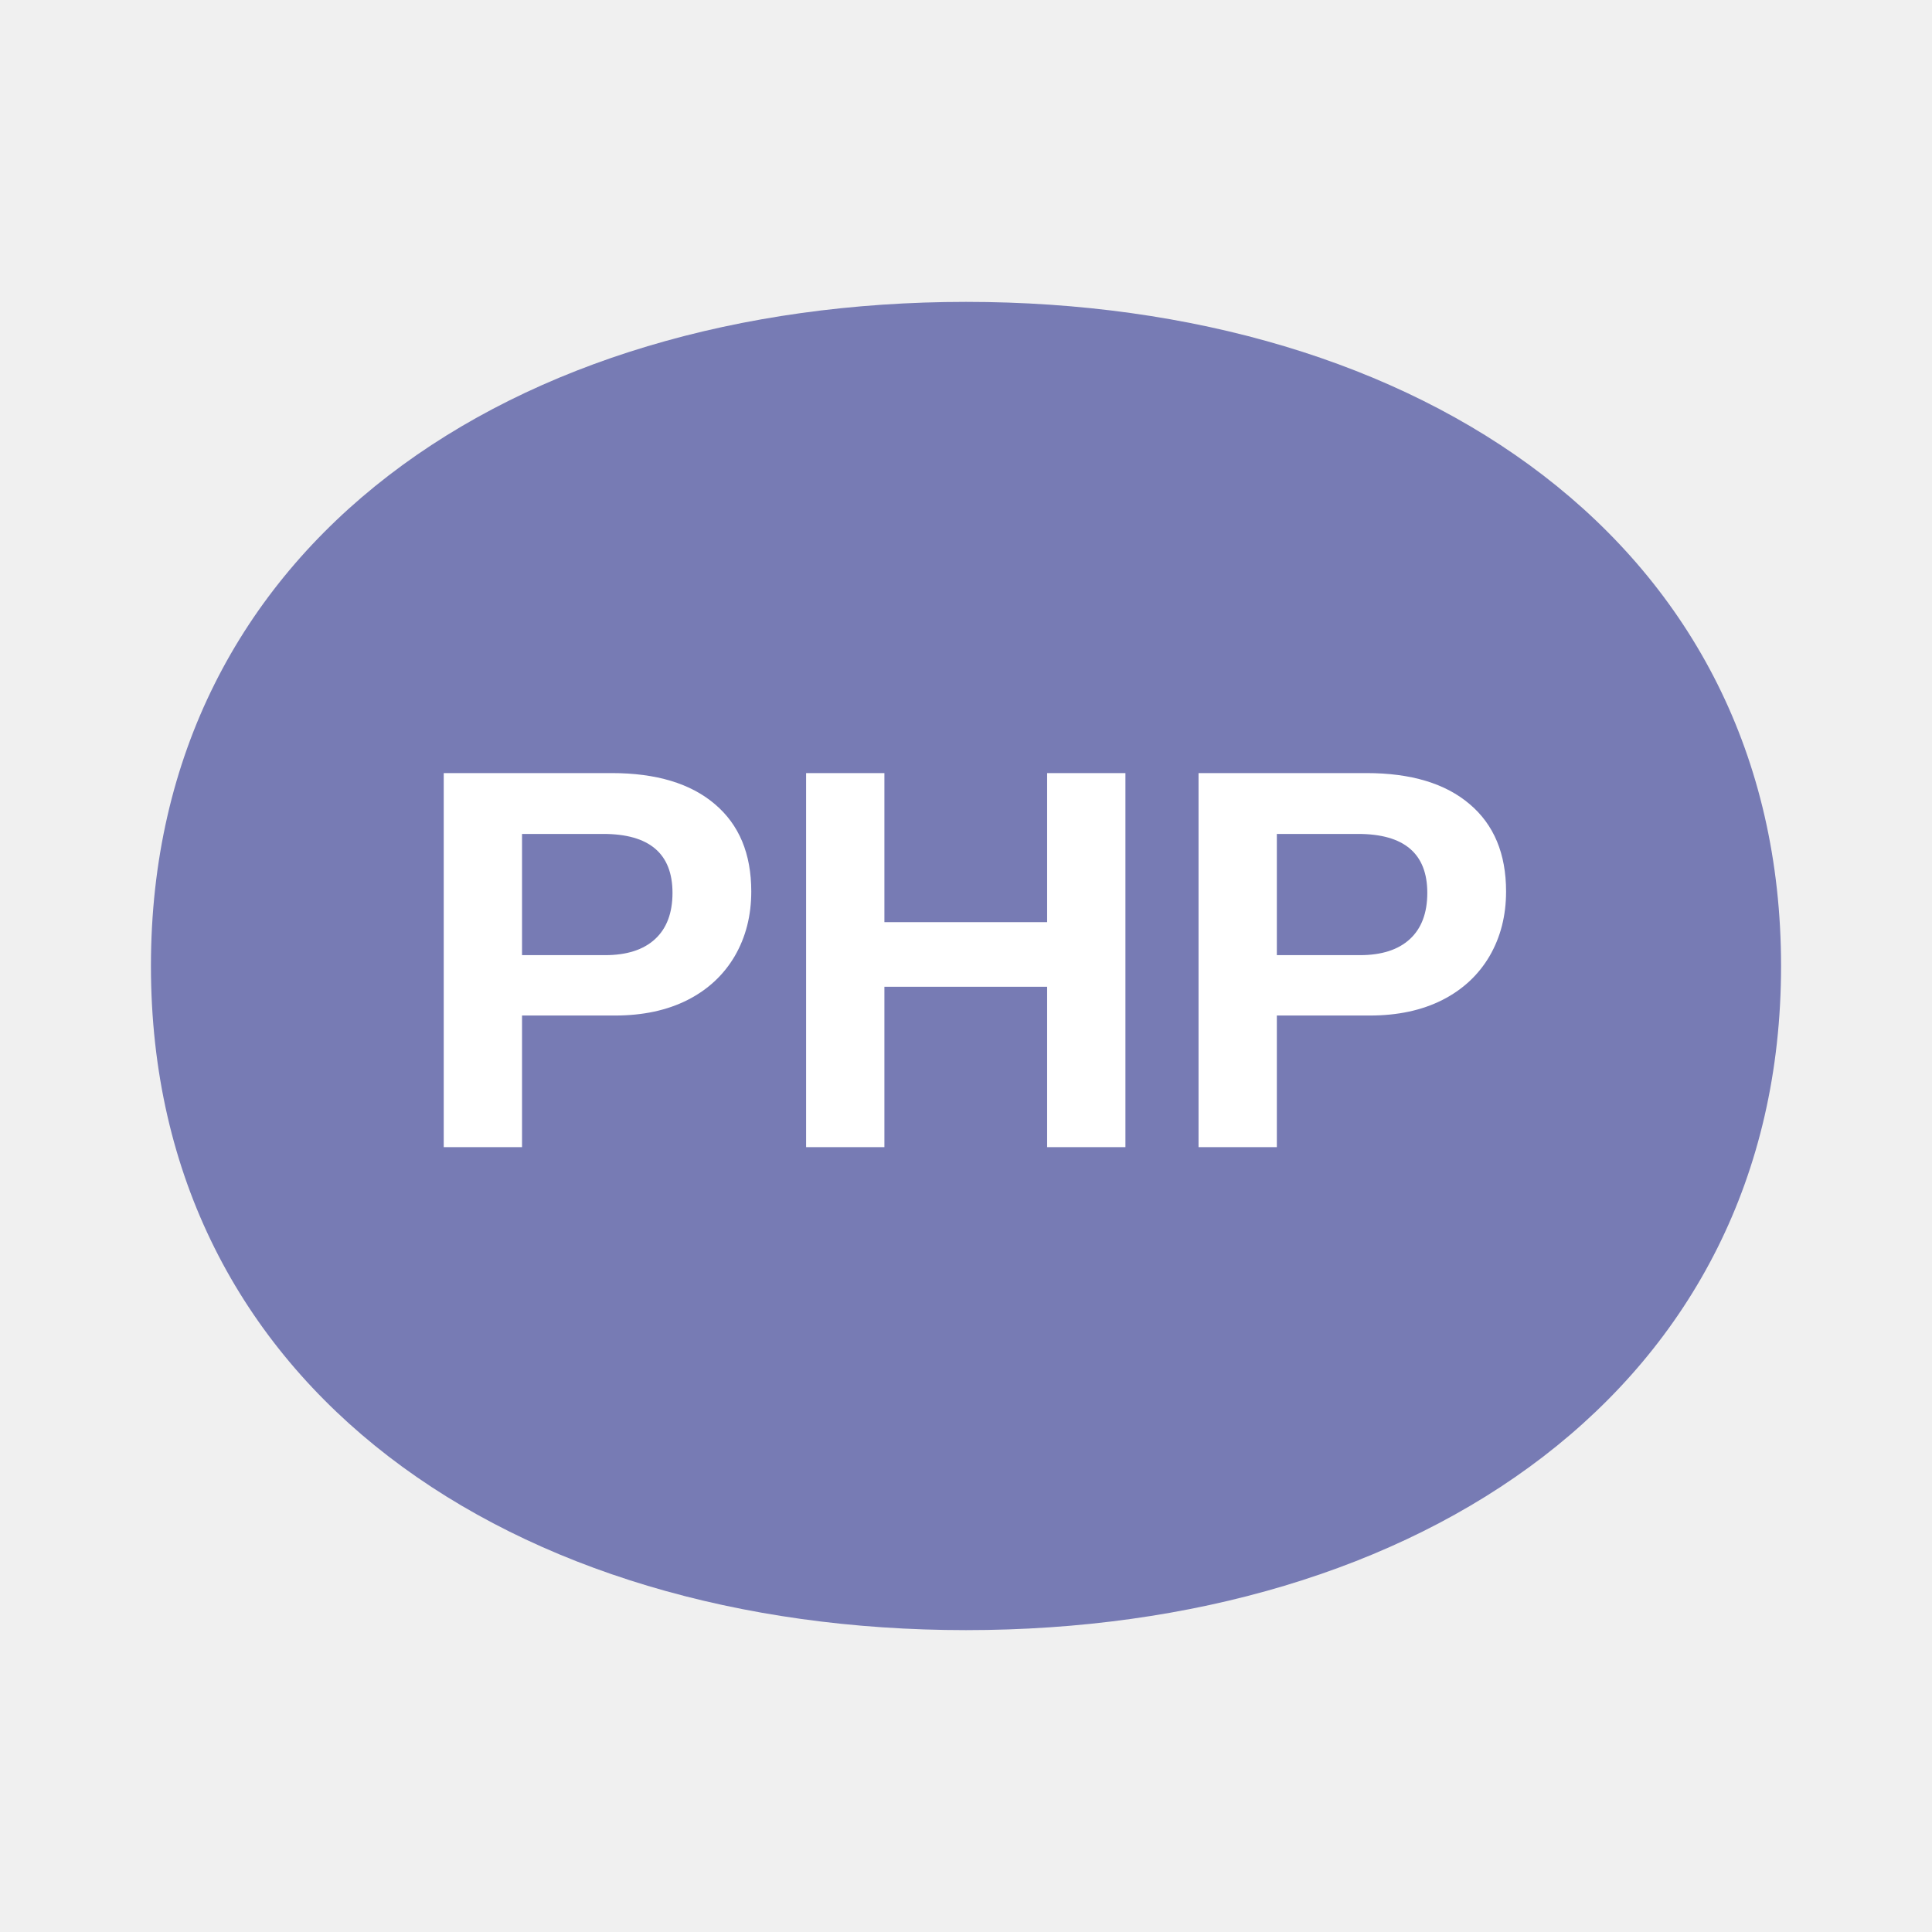
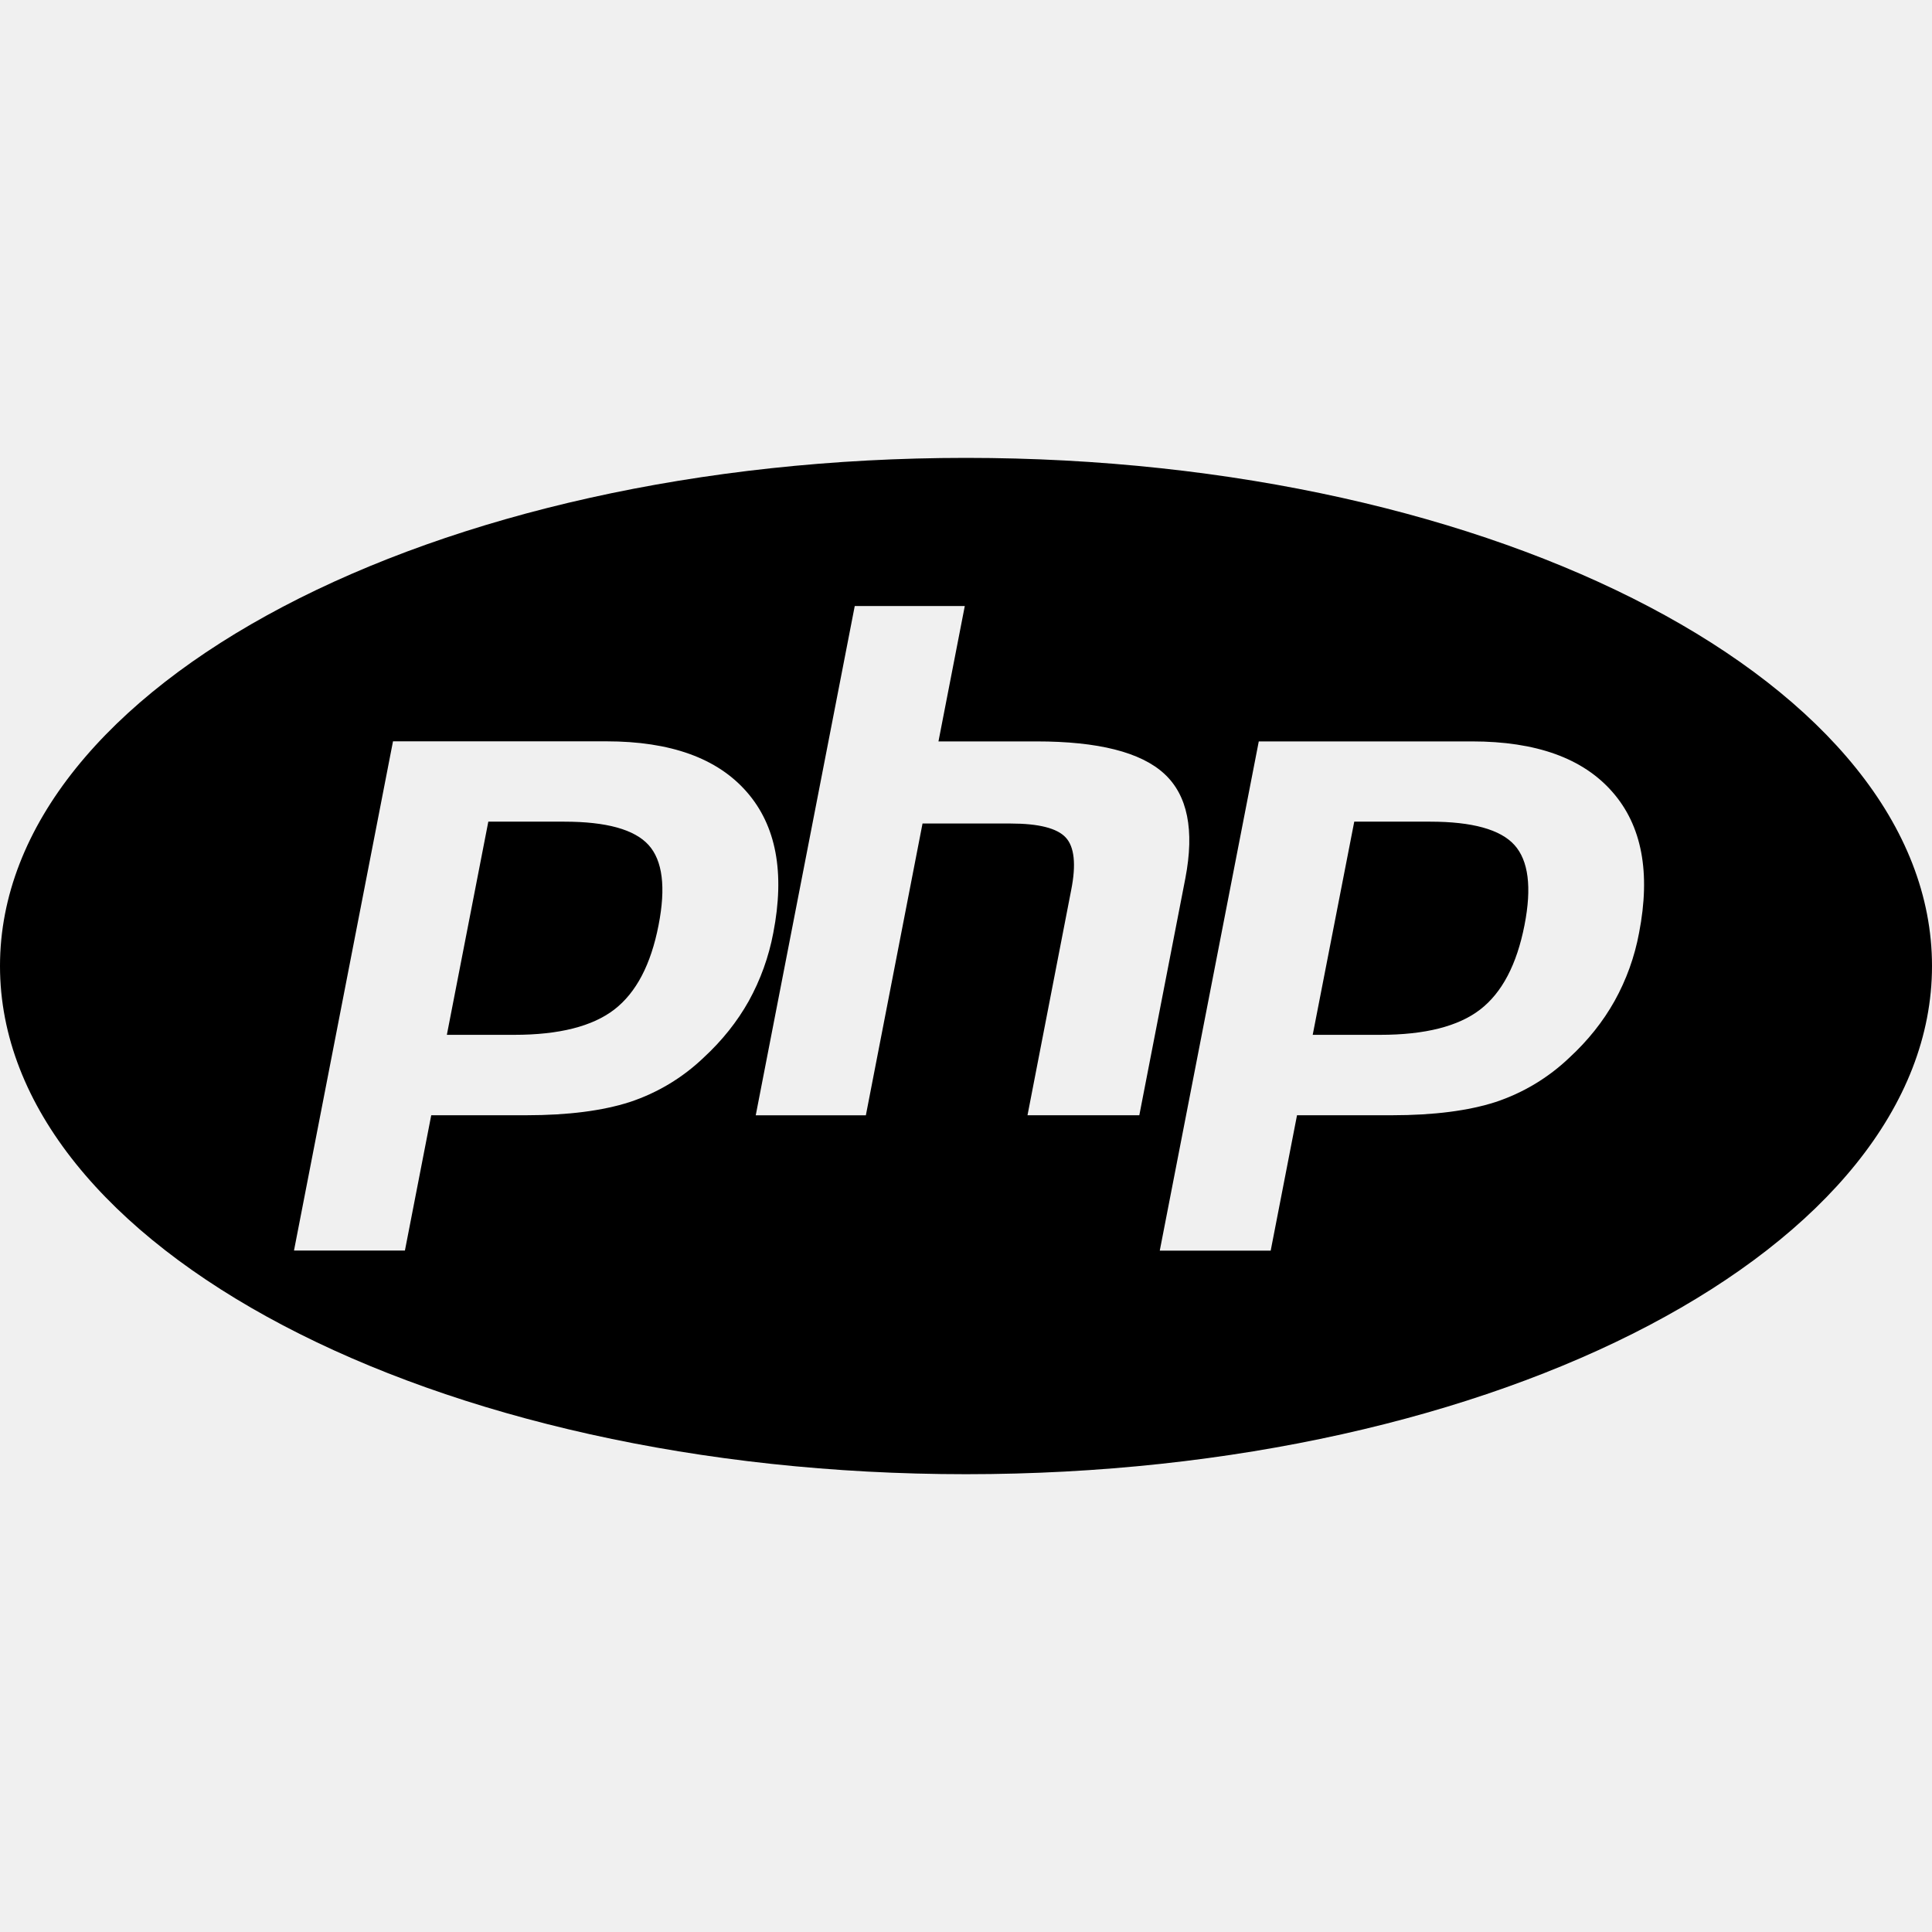
- <svg xmlns="http://www.w3.org/2000/svg" viewBox="0 0 64 64" role="img" aria-label="PHP">
-   <path fill="#777bb4" d="M5 32C5 18 17 10 32 10s27 8 27 22-12 22-27 22S5 46 5 32" />
-   <text x="32" y="38" fill="#fff" font-family="Arial,sans-serif" font-size="18" font-weight="700" text-anchor="middle">PHP</text>
+ <svg xmlns="http://www.w3.org/2000/svg" role="img" viewBox="0 0 24 24">
+   <path d="M7.01 10.207h-.944l-.515 2.648h.838c.556 0 .97-.105 1.242-.314.272-.21.455-.559.55-1.049.092-.47.05-.802-.124-.995-.175-.193-.523-.29-1.047-.29zM12 5.688C5.373 5.688 0 8.514 0 12s5.373 6.313 12 6.313S24 15.486 24 12c0-3.486-5.373-6.312-12-6.312zm-3.26 7.451c-.261.25-.575.438-.917.551-.336.108-.765.164-1.285.164H5.357l-.327 1.681H3.652l1.23-6.326h2.65c.797 0 1.378.209 1.744.628.366.418.476 1.002.33 1.752a2.836 2.836 0 0 1-.305.847c-.143.255-.33.49-.561.703zm4.024.715l.543-2.799c.063-.318.039-.536-.068-.651-.107-.116-.336-.174-.687-.174H11.46l-.704 3.625H9.388l1.23-6.327h1.367l-.327 1.682h1.218c.767 0 1.295.134 1.586.401s.378.7.263 1.299l-.572 2.944h-1.389zm7.597-2.265a2.782 2.782 0 0 1-.305.847c-.143.255-.33.49-.561.703a2.44 2.44 0 0 1-.917.551c-.336.108-.765.164-1.286.164h-1.18l-.327 1.682h-1.378l1.23-6.326h2.649c.797 0 1.378.209 1.744.628.366.417.477 1.001.331 1.751zM17.766 10.207h-.943l-.516 2.648h.838c.557 0 .971-.105 1.242-.314.272-.21.455-.559.551-1.049.092-.47.049-.802-.125-.995s-.524-.29-1.047-.29z" />
</svg>
